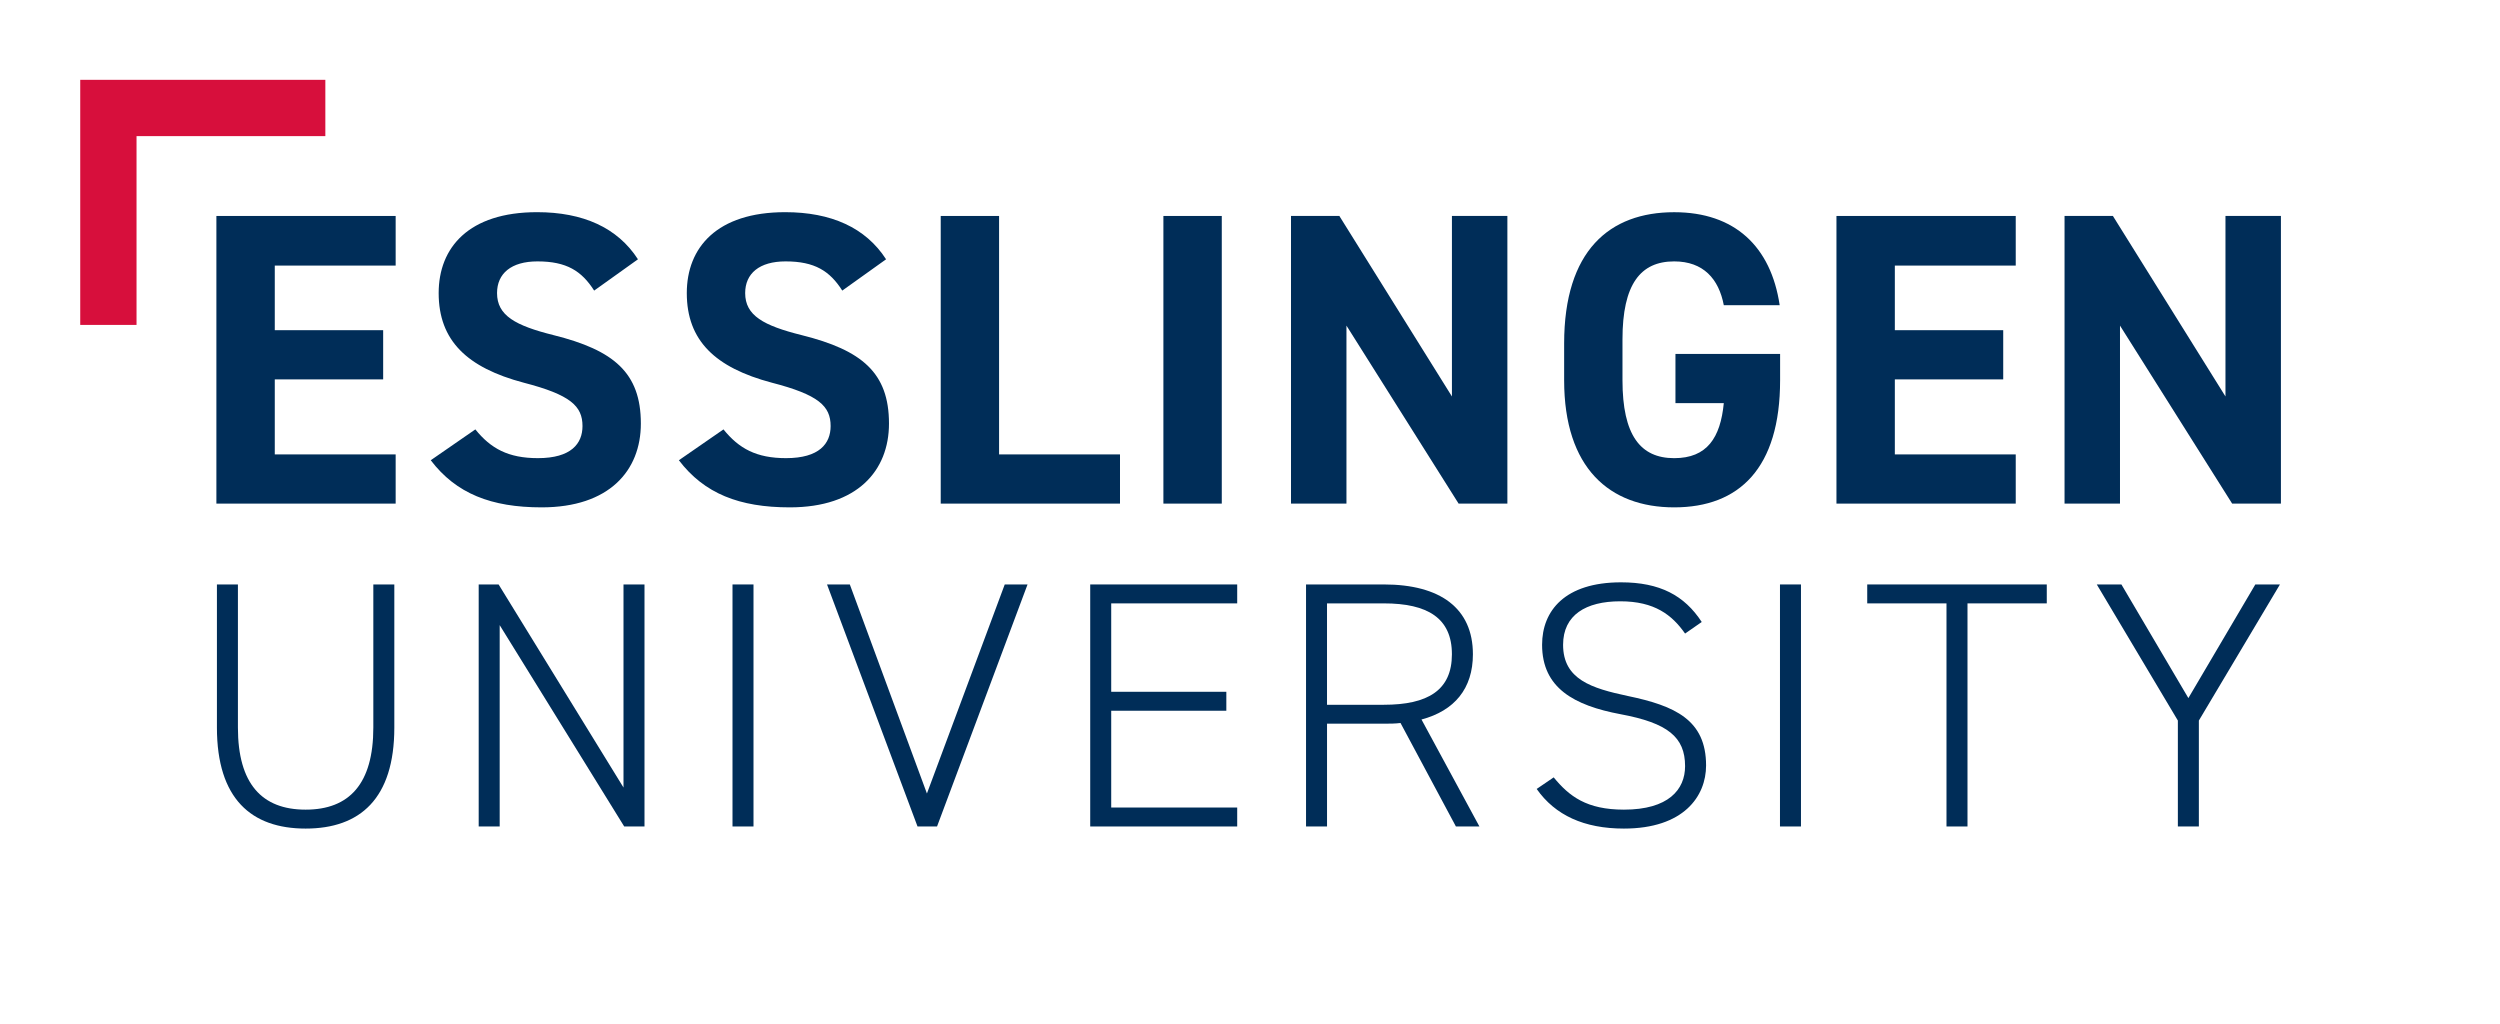
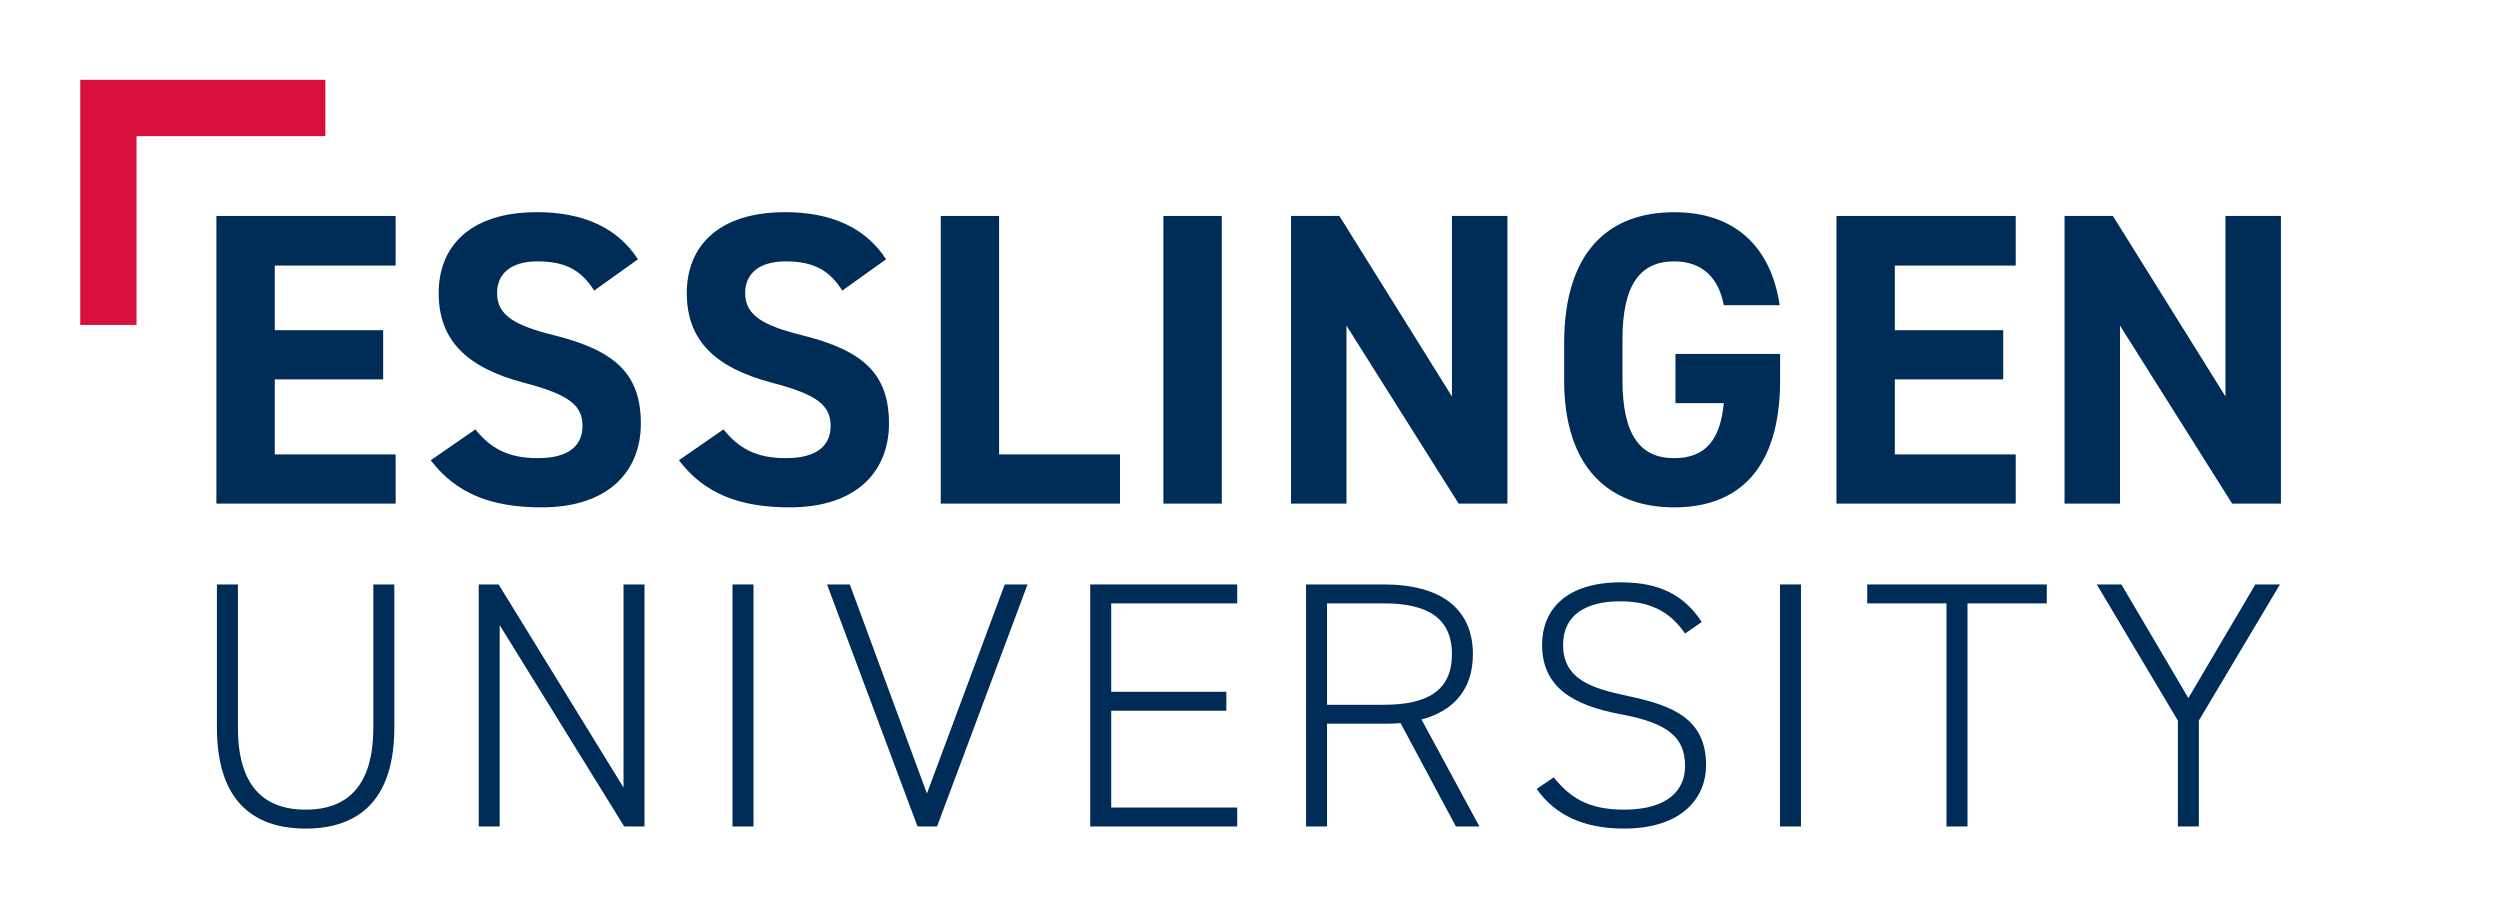
- <svg xmlns="http://www.w3.org/2000/svg" version="1.0" x="0px" y="0px" viewBox="0 0 133.228 54.567" style="enable-background:new 0 0 133.228 54.567;" xml:space="preserve">
-   <style type="text/css">
+ <svg xmlns="http://www.w3.org/2000/svg" version="1.0" x="0px" y="0px" viewBox="0 0 133.228 48.567" xml:space="preserve" id="svg24" width="133.228" height="48.567">
+   <defs id="defs24" />
+   <style type="text/css" id="style1">
	.st0{fill:#D70F3C;}
	.st1{fill:#002D58;}
	.st2{display:none;}
	.st3{display:inline;opacity:0;fill:#CCD5DE;}
</style>
  <g id="Klammer">
-     <g>
-       <g>
-         <polygon class="st0" points="7.276,17.315 4.276,17.315 4.276,4.254 17.338,4.254      17.338,7.254 7.276,7.254    " />
+     <g id="g2">
+       <g id="g1">
+         <polygon class="st0" points="17.338,4.254 17.338,7.254 7.276,7.254 7.276,17.315 4.276,17.315 4.276,4.254 " id="polygon1" />
      </g>
    </g>
  </g>
  <g id="EN">
-     <g>
-       <path class="st1" d="M11.56,38.773v-7.627h1.119v7.627c0,2.99,1.273,4.374,3.608,4.374    c2.334,0,3.608-1.384,3.608-4.374v-7.627h1.119v7.627    c0,3.794-1.833,5.383-4.727,5.383C13.392,44.156,11.56,42.567,11.56,38.773z" />
-       <path class="st1" d="M34.346,31.146v12.898h-1.081l-6.636-10.73v10.73h-1.119V31.146    h1.061l6.656,10.823V31.146H34.346z" />
-       <path class="st1" d="M40.155,44.044h-1.119V31.146h1.119V44.044z" />
-       <path class="st1" d="M45.288,31.146l4.109,11.141l4.147-11.141h1.215l-4.823,12.898    H48.896L44.073,31.146H45.288z" />
-       <path class="st1" d="M65.932,31.146v1.009h-6.714V36.866h6.135v1.01h-6.135v5.158h6.714    v1.01h-7.833V31.146H65.932z" />
-       <path class="st1" d="M77.587,44.044l-2.952-5.515c-0.29,0.037-0.578,0.037-0.887,0.037    h-3.029v5.477H69.6V31.146h4.147c3.01,0,4.746,1.271,4.746,3.72    c0,1.832-0.984,3.01-2.74,3.477l3.087,5.701H77.587z M73.747,37.558    c2.335,0,3.627-0.766,3.627-2.692s-1.293-2.711-3.627-2.711h-3.029v5.403H73.747z" />
-       <path class="st1" d="M89.8,33.763c-0.695-0.99-1.62-1.719-3.454-1.719    c-1.832,0-3.047,0.729-3.047,2.318c0,1.85,1.524,2.318,3.453,2.729    c2.509,0.523,4.167,1.271,4.167,3.701c0,1.645-1.196,3.364-4.379,3.364    c-2.122,0-3.666-0.711-4.649-2.112l0.907-0.617    c0.829,1.01,1.755,1.72,3.742,1.72c2.373,0,3.26-1.066,3.26-2.318    c0-1.552-0.926-2.299-3.434-2.767c-2.489-0.467-4.186-1.402-4.186-3.701    c0-1.814,1.215-3.328,4.205-3.328c2.064,0,3.376,0.692,4.302,2.113    L89.8,33.763z" />
-       <path class="st1" d="M95.976,44.044h-1.119V31.146h1.119V44.044z" />
-       <path class="st1" d="M109.075,31.146v1.009h-4.225v11.889h-1.119V32.155h-4.224v-1.009    H109.075z" />
-       <path class="st1" d="M113.052,31.146l3.569,6.056l3.568-6.056h1.312l-4.321,7.253v5.645    h-1.119v-5.645l-4.321-7.253H113.052z" />
+     <g id="g11">
+       <path class="st1" d="m 11.56,38.773 v -7.627 h 1.119 v 7.627 c 0,2.99 1.273,4.374 3.608,4.374 2.334,0 3.608,-1.384 3.608,-4.374 v -7.627 h 1.119 v 7.627 c 0,3.794 -1.833,5.383 -4.727,5.383 -2.894,0 -4.727,-1.589 -4.727,-5.383 z" id="path2" />
+       <path class="st1" d="m 34.346,31.146 v 12.898 h -1.081 L 26.629,33.314 V 44.044 H 25.511 V 31.146 h 1.061 l 6.656,10.823 V 31.146 Z" id="path3" />
+       <path class="st1" d="M 40.155,44.044 H 39.036 V 31.146 h 1.119 z" id="path4" />
+       <path class="st1" d="m 45.288,31.146 4.109,11.141 4.147,-11.141 h 1.215 L 49.937,44.044 H 48.896 L 44.073,31.146 Z" id="path5" />
+       <path class="st1" d="m 65.932,31.146 v 1.009 h -6.714 v 4.711 h 6.135 v 1.01 h -6.135 v 5.158 h 6.714 v 1.01 H 58.1 V 31.146 Z" id="path6" />
+       <path class="st1" d="m 77.587,44.044 -2.952,-5.515 c -0.29,0.037 -0.578,0.037 -0.887,0.037 h -3.029 v 5.477 H 69.6 V 31.146 h 4.147 c 3.01,0 4.746,1.271 4.746,3.72 0,1.832 -0.984,3.01 -2.74,3.477 l 3.087,5.701 z m -3.839,-6.486 c 2.335,0 3.627,-0.766 3.627,-2.692 0,-1.926 -1.293,-2.711 -3.627,-2.711 h -3.029 v 5.403 z" id="path7" />
+       <path class="st1" d="m 89.8,33.763 c -0.695,-0.99 -1.62,-1.719 -3.454,-1.719 -1.832,0 -3.047,0.729 -3.047,2.318 0,1.85 1.524,2.318 3.453,2.729 2.509,0.523 4.167,1.271 4.167,3.701 0,1.645 -1.196,3.364 -4.379,3.364 -2.122,0 -3.666,-0.711 -4.649,-2.112 l 0.907,-0.617 c 0.829,1.01 1.755,1.72 3.742,1.72 2.373,0 3.26,-1.066 3.26,-2.318 0,-1.552 -0.926,-2.299 -3.434,-2.767 -2.489,-0.467 -4.186,-1.402 -4.186,-3.701 0,-1.814 1.215,-3.328 4.205,-3.328 2.064,0 3.376,0.692 4.302,2.113 z" id="path8" />
+       <path class="st1" d="m 95.976,44.044 h -1.119 V 31.146 h 1.119 z" id="path9" />
+       <path class="st1" d="m 109.075,31.146 v 1.009 h -4.225 v 11.889 h -1.119 V 32.155 h -4.224 v -1.009 z" id="path10" />
+       <path class="st1" d="m 113.052,31.146 3.569,6.056 3.568,-6.056 h 1.312 l -4.321,7.253 v 5.645 h -1.119 v -5.645 l -4.321,-7.253 z" id="path11" />
    </g>
-     <g>
-       <path class="st1" d="M21.085,11.509v2.644h-6.442v3.443h5.776v2.622h-5.776v3.998h6.442    v2.622h-9.553V11.509H21.085z" />
-       <path class="st1" d="M31.663,15.486c-0.666-1.045-1.466-1.556-3.021-1.556    c-1.399,0-2.154,0.645-2.154,1.688c0,1.2,0.977,1.733,3.021,2.244    c3.199,0.8,4.643,2,4.643,4.71c0,2.511-1.688,4.466-5.287,4.466    c-2.688,0-4.555-0.733-5.91-2.511l2.377-1.644    c0.822,1.021,1.756,1.532,3.333,1.532c1.777,0,2.377-0.777,2.377-1.71    c0-1.066-0.644-1.667-3.132-2.311c-3.021-0.801-4.533-2.244-4.533-4.777    c0-2.422,1.6-4.31,5.244-4.31c2.443,0,4.287,0.821,5.376,2.511L31.663,15.486    z" />
-       <path class="st1" d="M44.886,15.486c-0.666-1.045-1.466-1.556-3.021-1.556    c-1.399,0-2.154,0.645-2.154,1.688c0,1.2,0.977,1.733,3.021,2.244    c3.199,0.8,4.643,2,4.643,4.71c0,2.511-1.688,4.466-5.287,4.466    c-2.688,0-4.555-0.733-5.91-2.511l2.377-1.644    c0.822,1.021,1.756,1.532,3.333,1.532c1.777,0,2.377-0.777,2.377-1.71    c0-1.066-0.644-1.667-3.132-2.311c-3.021-0.801-4.533-2.244-4.533-4.777    c0-2.422,1.6-4.31,5.244-4.31c2.443,0,4.287,0.821,5.376,2.511L44.886,15.486    z" />
-       <path class="st1" d="M53.243,24.216h6.443v2.622h-9.554V11.509h3.11V24.216z" />
-       <path class="st1" d="M65.11,26.838H61.999V11.509h3.111V26.838z" />
-       <path class="st1" d="M80.33,11.509v15.329h-2.599l-5.977-9.486v9.486h-2.955V11.509    h2.577l5.999,9.619v-9.619H80.33z" />
-       <path class="st1" d="M94.864,18.863v1.399c0,4.688-2.178,6.776-5.644,6.776    c-3.443,0-5.865-2.089-5.865-6.776v-1.955c0-4.954,2.422-6.998,5.865-6.998    c3.222,0,5.154,1.821,5.621,4.954h-2.978c-0.266-1.399-1.088-2.333-2.644-2.333    c-1.8,0-2.755,1.222-2.755,4.155v2.177c0,2.933,0.955,4.154,2.755,4.154    c1.755,0,2.466-1.089,2.644-2.933h-2.576v-2.621H94.864z" />
-       <path class="st1" d="M107.421,11.509v2.644h-6.443v3.443h5.776v2.622h-5.776v3.998h6.443    v2.622h-9.554V11.509H107.421z" />
-       <path class="st1" d="M121.553,11.509v15.329h-2.599l-5.977-9.486v9.486h-2.955V11.509    h2.577l5.999,9.619v-9.619H121.553z" />
+     <g id="g20">
+       <path class="st1" d="m 21.085,11.509 v 2.644 H 14.643 v 3.443 h 5.776 v 2.622 H 14.643 v 3.998 h 6.442 v 2.622 H 11.532 V 11.509 Z" id="path12" />
+       <path class="st1" d="m 31.663,15.486 c -0.666,-1.045 -1.466,-1.556 -3.021,-1.556 -1.399,0 -2.154,0.645 -2.154,1.688 0,1.2 0.977,1.733 3.021,2.244 3.199,0.8 4.643,2 4.643,4.71 0,2.511 -1.688,4.466 -5.287,4.466 -2.688,0 -4.555,-0.733 -5.91,-2.511 l 2.377,-1.644 c 0.822,1.021 1.756,1.532 3.333,1.532 1.777,0 2.377,-0.777 2.377,-1.71 0,-1.066 -0.644,-1.667 -3.132,-2.311 -3.021,-0.801 -4.533,-2.244 -4.533,-4.777 0,-2.422 1.6,-4.31 5.244,-4.31 2.443,0 4.287,0.821 5.376,2.511 z" id="path13" />
+       <path class="st1" d="m 44.886,15.486 c -0.666,-1.045 -1.466,-1.556 -3.021,-1.556 -1.399,0 -2.154,0.645 -2.154,1.688 0,1.2 0.977,1.733 3.021,2.244 3.199,0.8 4.643,2 4.643,4.71 0,2.511 -1.688,4.466 -5.287,4.466 -2.688,0 -4.555,-0.733 -5.91,-2.511 l 2.377,-1.644 c 0.822,1.021 1.756,1.532 3.333,1.532 1.777,0 2.377,-0.777 2.377,-1.71 0,-1.066 -0.644,-1.667 -3.132,-2.311 -3.021,-0.801 -4.533,-2.244 -4.533,-4.777 0,-2.422 1.6,-4.31 5.244,-4.31 2.443,0 4.287,0.821 5.376,2.511 z" id="path14" />
+       <path class="st1" d="m 53.243,24.216 h 6.443 v 2.622 H 50.133 V 11.509 h 3.11 z" id="path15" />
+       <path class="st1" d="M 65.11,26.838 H 61.999 V 11.509 h 3.111 z" id="path16" />
+       <path class="st1" d="M 80.33,11.509 V 26.838 H 77.732 L 71.755,17.352 v 9.486 H 68.8 V 11.509 h 2.577 l 5.999,9.619 v -9.619 z" id="path17" />
+       <path class="st1" d="m 94.864,18.863 v 1.399 c 0,4.688 -2.178,6.776 -5.644,6.776 -3.443,0 -5.865,-2.089 -5.865,-6.776 v -1.955 c 0,-4.954 2.422,-6.998 5.865,-6.998 3.222,0 5.154,1.821 5.621,4.954 h -2.978 c -0.266,-1.399 -1.088,-2.333 -2.644,-2.333 -1.8,0 -2.755,1.222 -2.755,4.155 v 2.177 c 0,2.933 0.955,4.154 2.755,4.154 1.755,0 2.466,-1.089 2.644,-2.933 h -2.576 v -2.621 z" id="path18" />
+       <path class="st1" d="m 107.421,11.509 v 2.644 h -6.443 v 3.443 h 5.776 v 2.622 h -5.776 v 3.998 h 6.443 v 2.622 H 97.867 V 11.509 Z" id="path19" />
+       <path class="st1" d="m 121.553,11.509 v 15.329 h -2.599 l -5.977,-9.486 v 9.486 h -2.955 V 11.509 h 2.577 l 5.999,9.619 v -9.619 z" id="path20" />
    </g>
  </g>
  <g id="Vermassung" class="st2">
-     <path class="st3" d="M11.434,43.714v2.644H4.992v3.443h5.776v2.622H4.992v3.998h6.442   v2.622H1.881V43.714H11.434z" />
-     <rect x="-0" y="7.234" class="st3" width="4.26" height="4.26" />
-     <rect x="5.986" y="0.005" class="st3" width="4.26" height="4.26" />
-     <rect x="7.274" y="7.276" class="st3" width="4.26" height="4.26" />
-     <rect x="7.228" y="24.159" class="st3" width="4.26" height="4.26" />
+     <path class="st3" d="m 11.434,43.714 v 2.644 H 4.992 v 3.443 H 10.768 v 2.622 H 4.992 v 3.998 h 6.442 v 2.622 H 1.881 V 43.714 Z" id="path21" />
+     <rect x="-0" y="7.234" class="st3" width="4.26" height="4.26" id="rect21" />
+     <rect x="5.986" y="0.005" class="st3" width="4.26" height="4.26" id="rect22" />
+     <rect x="7.274" y="7.276" class="st3" width="4.26" height="4.26" id="rect23" />
+     <rect x="7.228" y="24.159" class="st3" width="4.26" height="4.26" id="rect24" />
  </g>
</svg>
